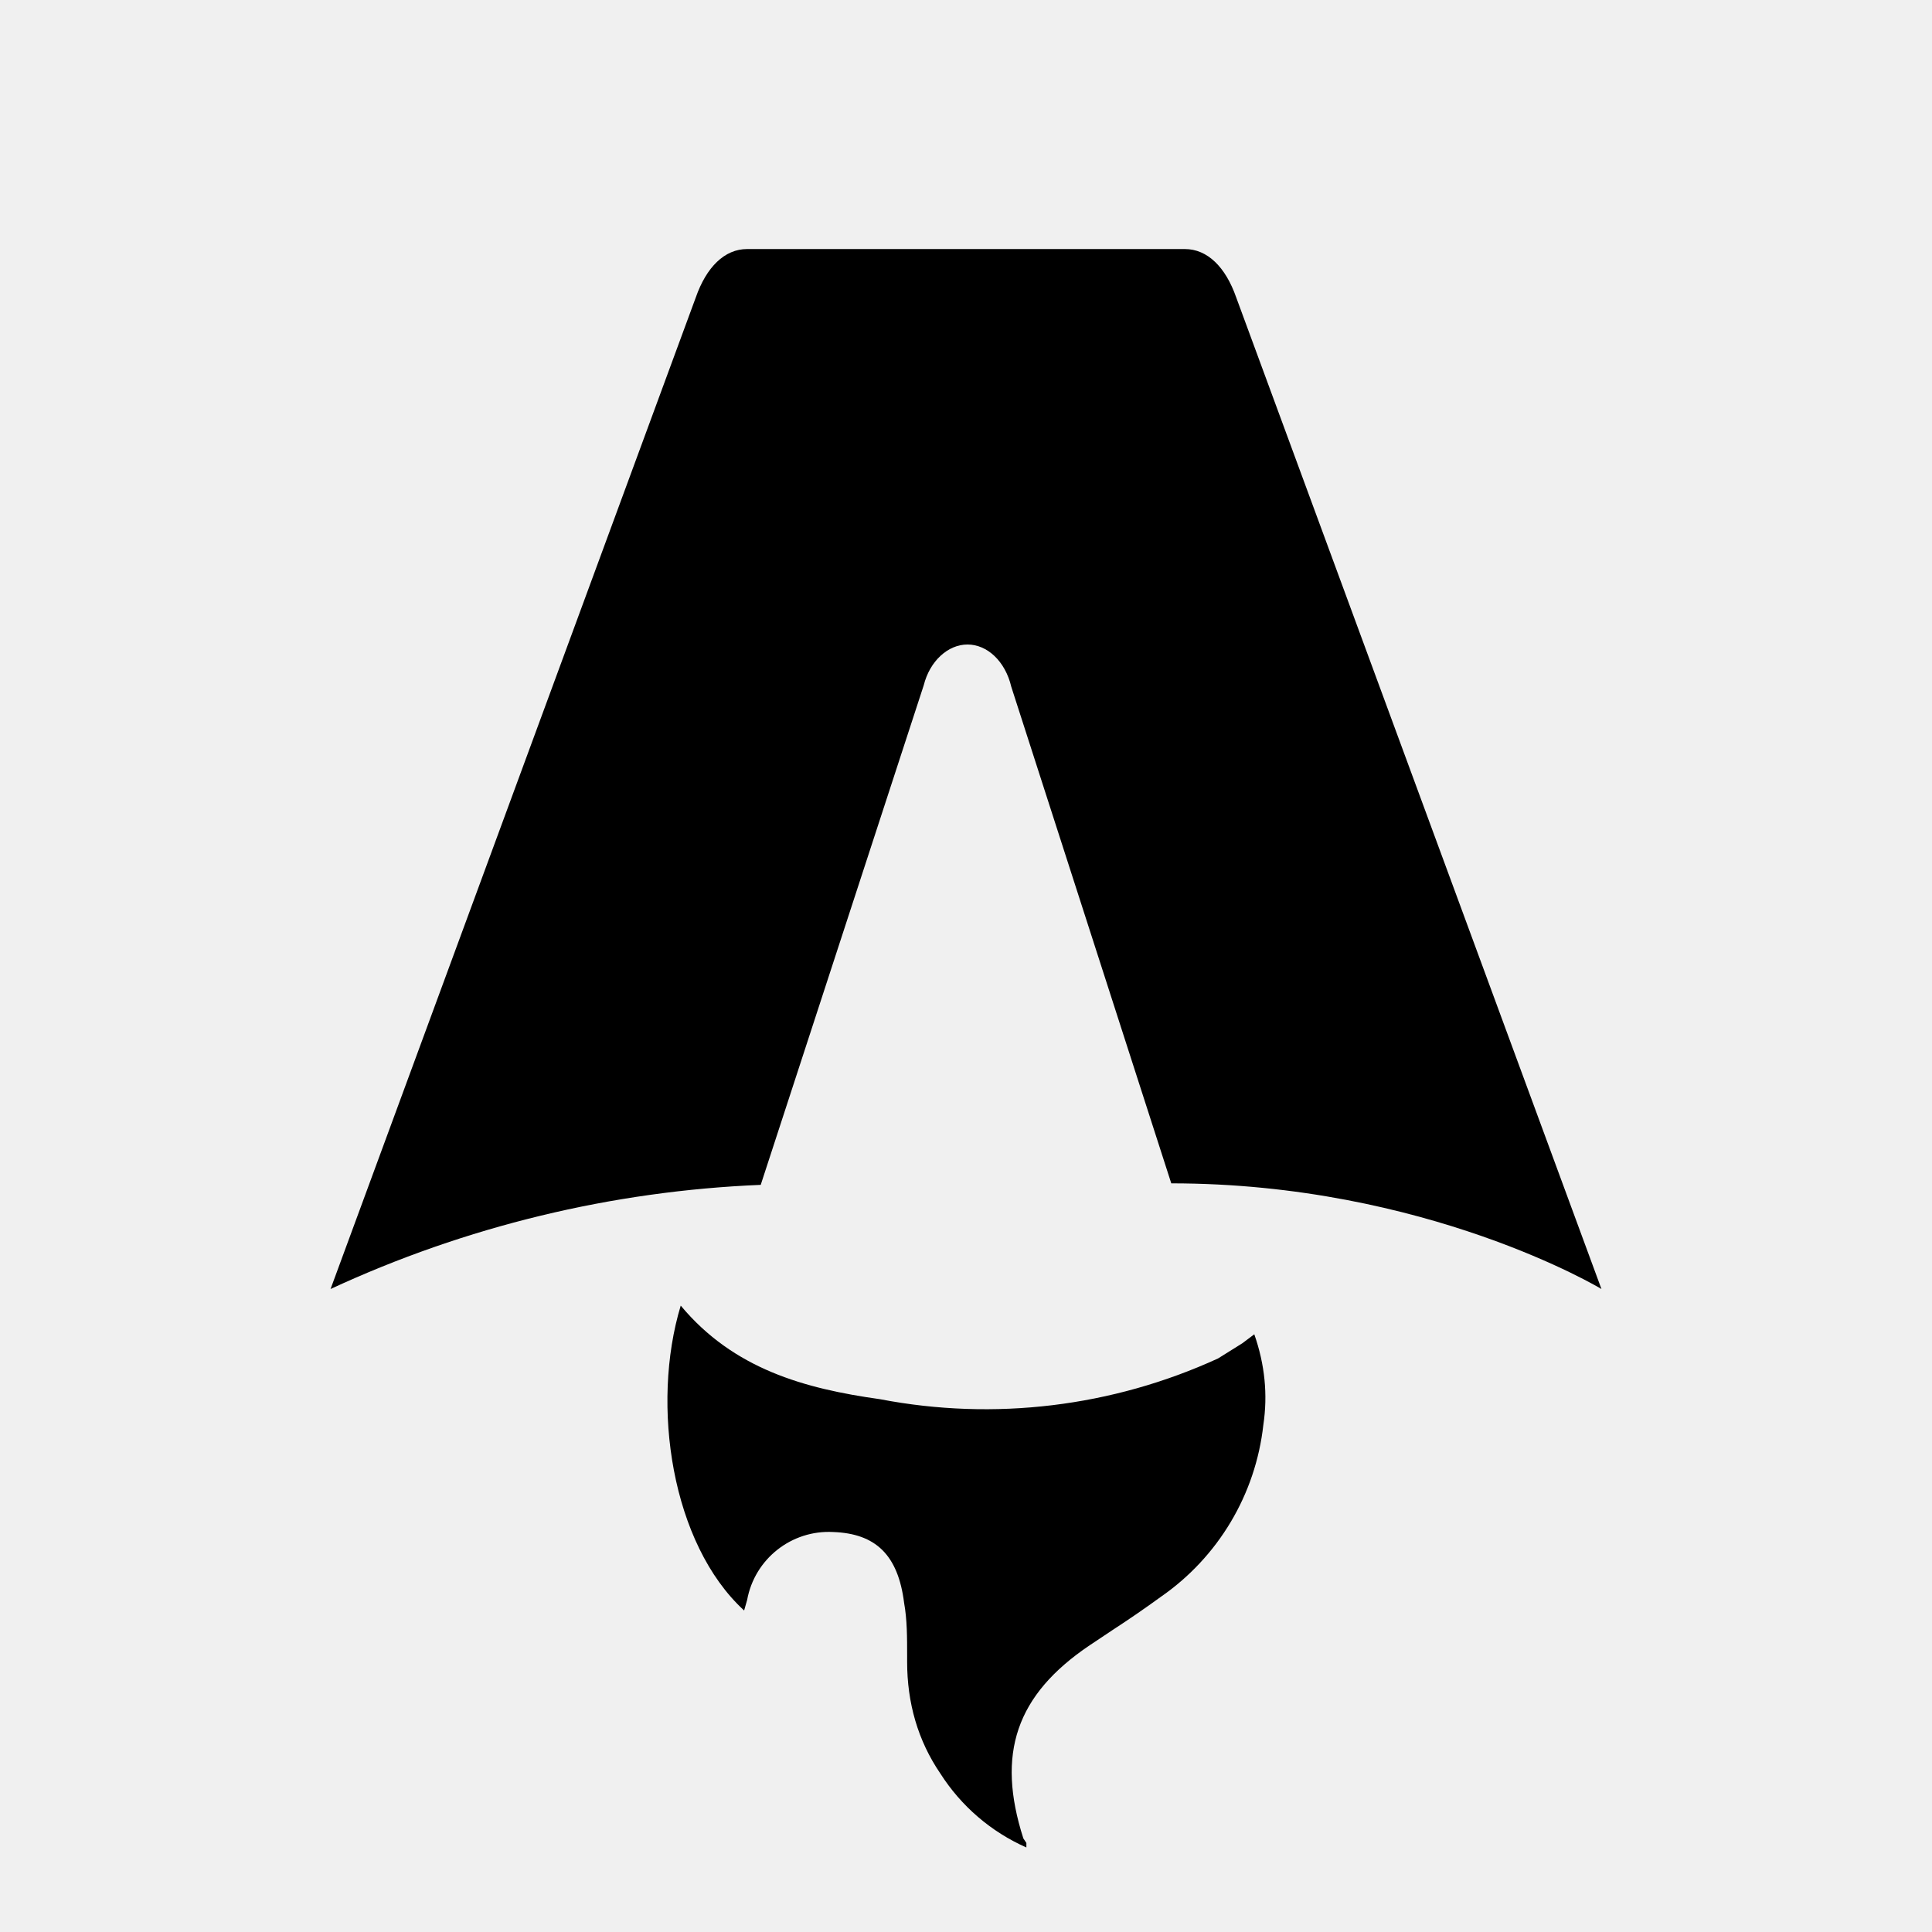
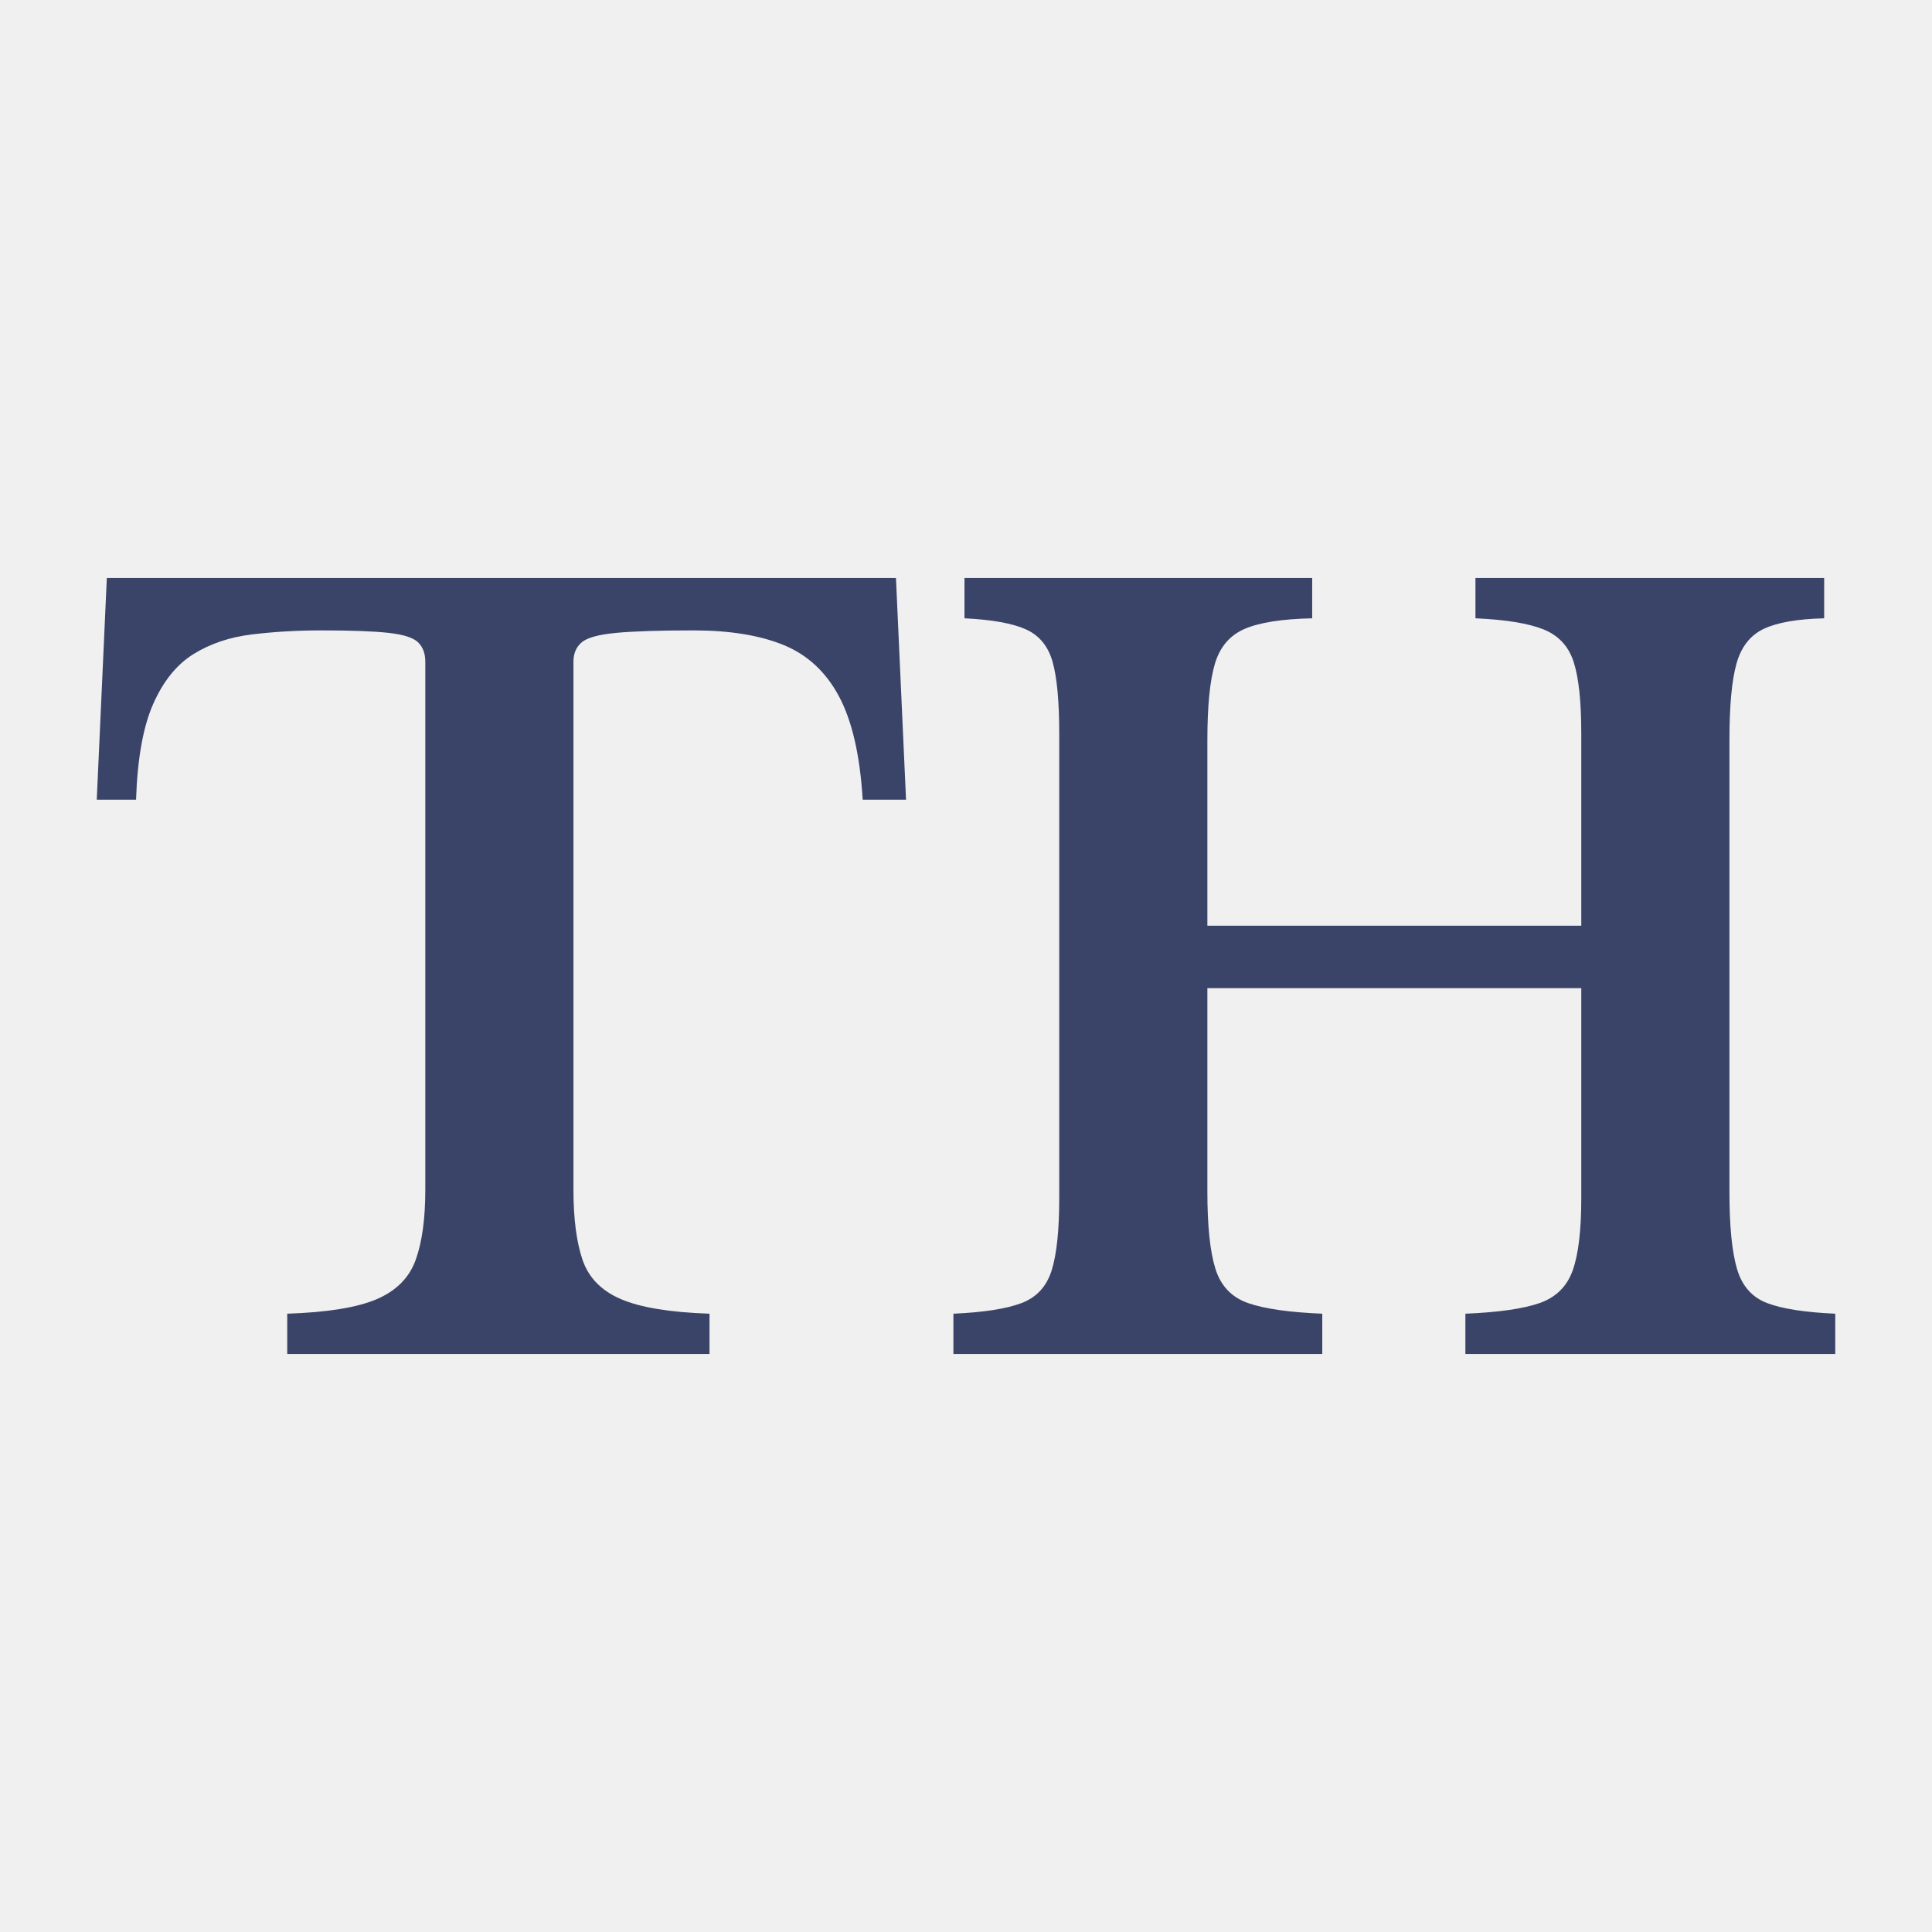
- <svg xmlns="http://www.w3.org/2000/svg" fill="none" viewBox="0 0 128 128">
-   <path d="M50.4 78.5a75.1 75.1 0 0 0-28.5 6.9l24.2-65.7c.7-2 1.9-3.2 3.4-3.2h29c1.5 0 2.7 1.2 3.4 3.2l24.2 65.7s-11.6-7-28.5-7L67 45.5c-.4-1.7-1.6-2.8-2.9-2.8-1.3 0-2.5 1.1-2.9 2.7L50.4 78.5Zm-1.1 28.2Zm-4.2-20.2c-2 6.6-.6 15.8 4.2 20.2a17.5 17.5 0 0 1 .2-.7 5.5 5.5 0 0 1 5.7-4.5c2.8.1 4.3 1.5 4.7 4.7.2 1.1.2 2.3.2 3.5v.4c0 2.7.7 5.2 2.2 7.4a13 13 0 0 0 5.7 4.9v-.3l-.2-.3c-1.8-5.6-.5-9.5 4.4-12.8l1.5-1a73 73 0 0 0 3.2-2.2 16 16 0 0 0 6.8-11.4c.3-2 .1-4-.6-6l-.8.6-1.6 1a37 37 0 0 1-22.4 2.7c-5-.7-9.7-2-13.2-6.2Z" />
+ <svg xmlns="http://www.w3.org/2000/svg" viewBox="0 0 1917.00 1917.00">
+   <path d="M889 573.5 899 793.5H856Q852 727.5 832.5 691.0Q813 654.5 777.5 640.0Q742 625.5 688 625.5Q637 625.5 611.0 628.0Q585 630.5 577.0 637.5Q569 644.5 569 656.5V1180.5Q569 1223.5 578.0 1250.0Q587 1276.5 616.0 1289.0Q645 1301.5 704 1303.5V1343.5H285V1303.5Q345 1301.5 374.0 1289.0Q403 1276.5 412.5 1250.0Q422 1223.5 422 1180.5V656.5Q422 644.5 415.0 637.5Q408 630.5 386.0 628.0Q364 625.5 319 625.5Q283 625.5 250.0 629.5Q217 633.5 192.0 649.0Q167 664.5 152.0 698.5Q137 732.5 135 793.5H96L106 573.5Z M946 1343.5V1303.5Q991 1301.5 1013.5 1293.0Q1036 1284.5 1043.5 1260.5Q1051 1236.5 1051 1189.5V727.5Q1051 680.5 1044.5 657.0Q1038 633.5 1018.0 624.5Q998 615.5 957 613.5V573.5H1302V613.5Q1257 614.5 1235.0 624.0Q1213 633.5 1205.5 658.5Q1198 683.5 1198 734.5V918.5H1569V727.5Q1569 680.5 1561.5 657.0Q1554 633.5 1531.5 624.5Q1509 615.5 1464 613.5V573.5H1810V613.5Q1770 614.5 1750.0 624.0Q1730 633.5 1723.0 658.5Q1716 683.5 1716 734.5V1182.5Q1716 1233.5 1723.5 1259.0Q1731 1284.5 1753.5 1293.0Q1776 1301.5 1821 1303.5V1343.5H1454V1303.5Q1503 1301.5 1527.5 1293.0Q1552 1284.5 1560.5 1260.5Q1569 1236.5 1569 1189.5V980.5H1198V1182.5Q1198 1233.5 1206.0 1259.0Q1214 1284.5 1238.5 1293.0Q1263 1301.5 1312 1303.5V1343.5Z" />
  <style>
-         path { fill: #000; }
-         @media (prefers-color-scheme: dark) {
-             path { fill: #FFF; }
-         }
-     </style>
+ 		path { fill: #3a4468; }
+ 		@media (prefers-color-scheme: dark) {
+ 			path { fill: #f7f4ff; }
+ 		}
+ 	</style>
</svg>
